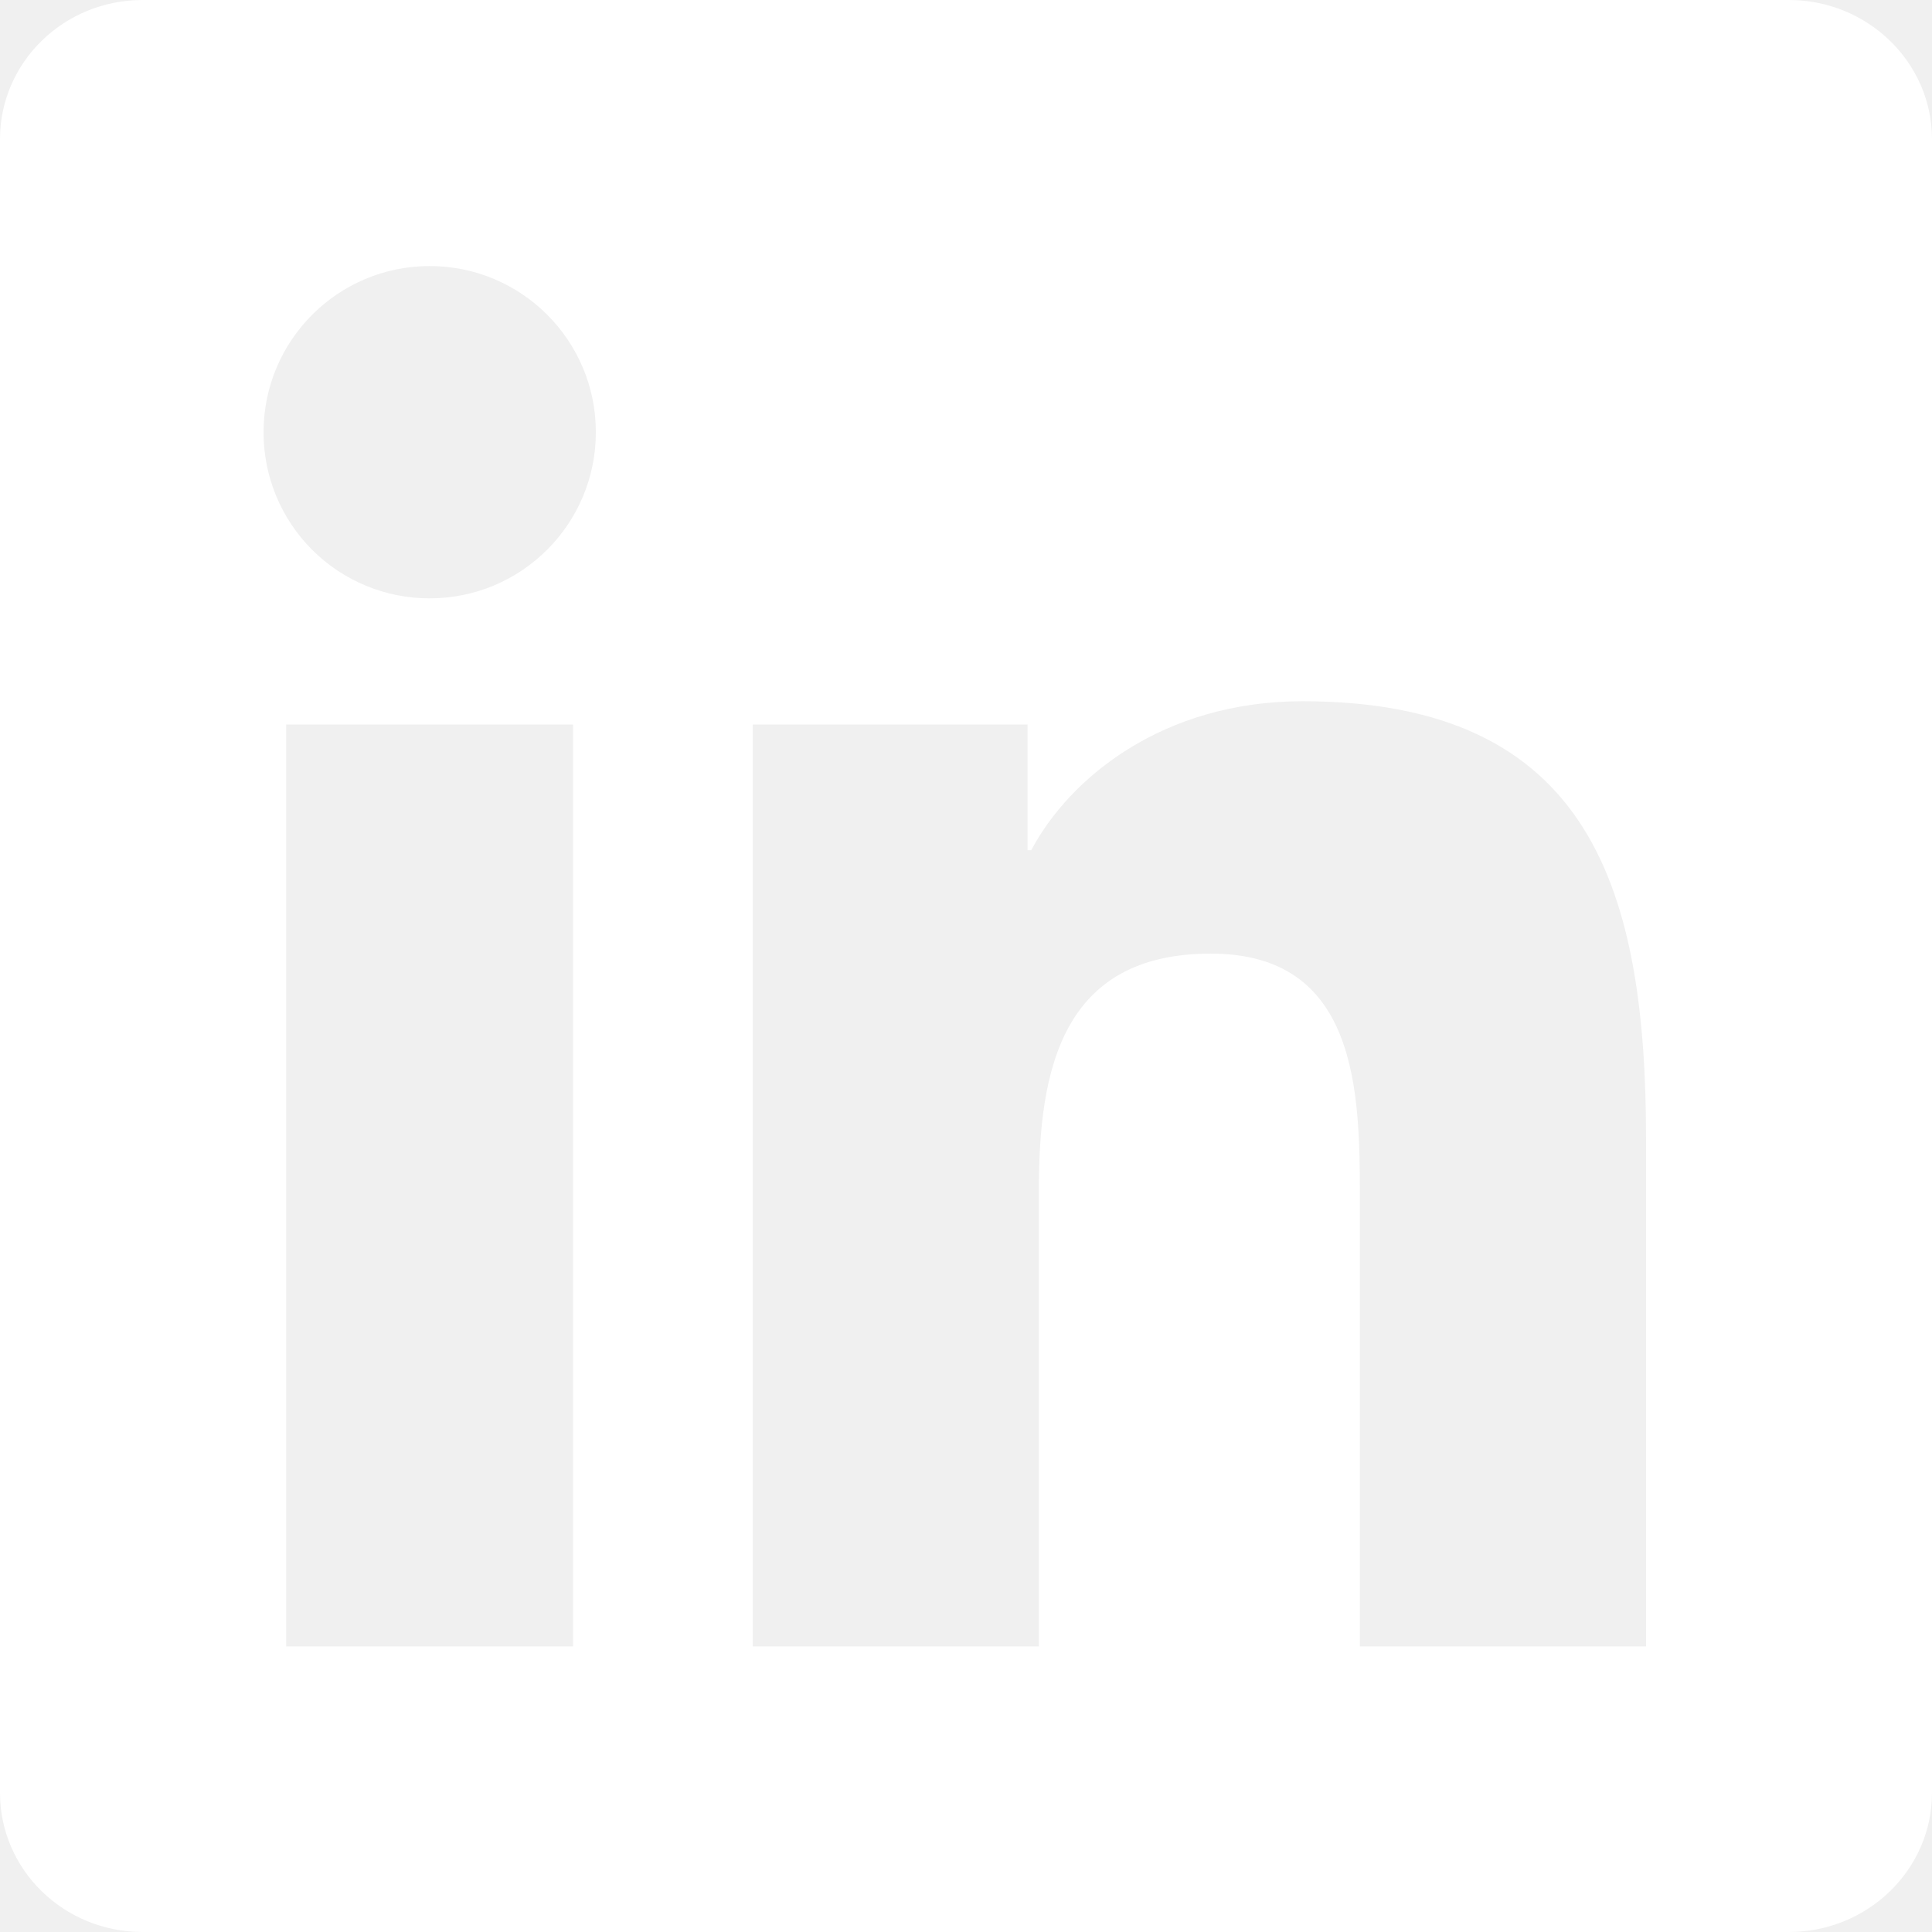
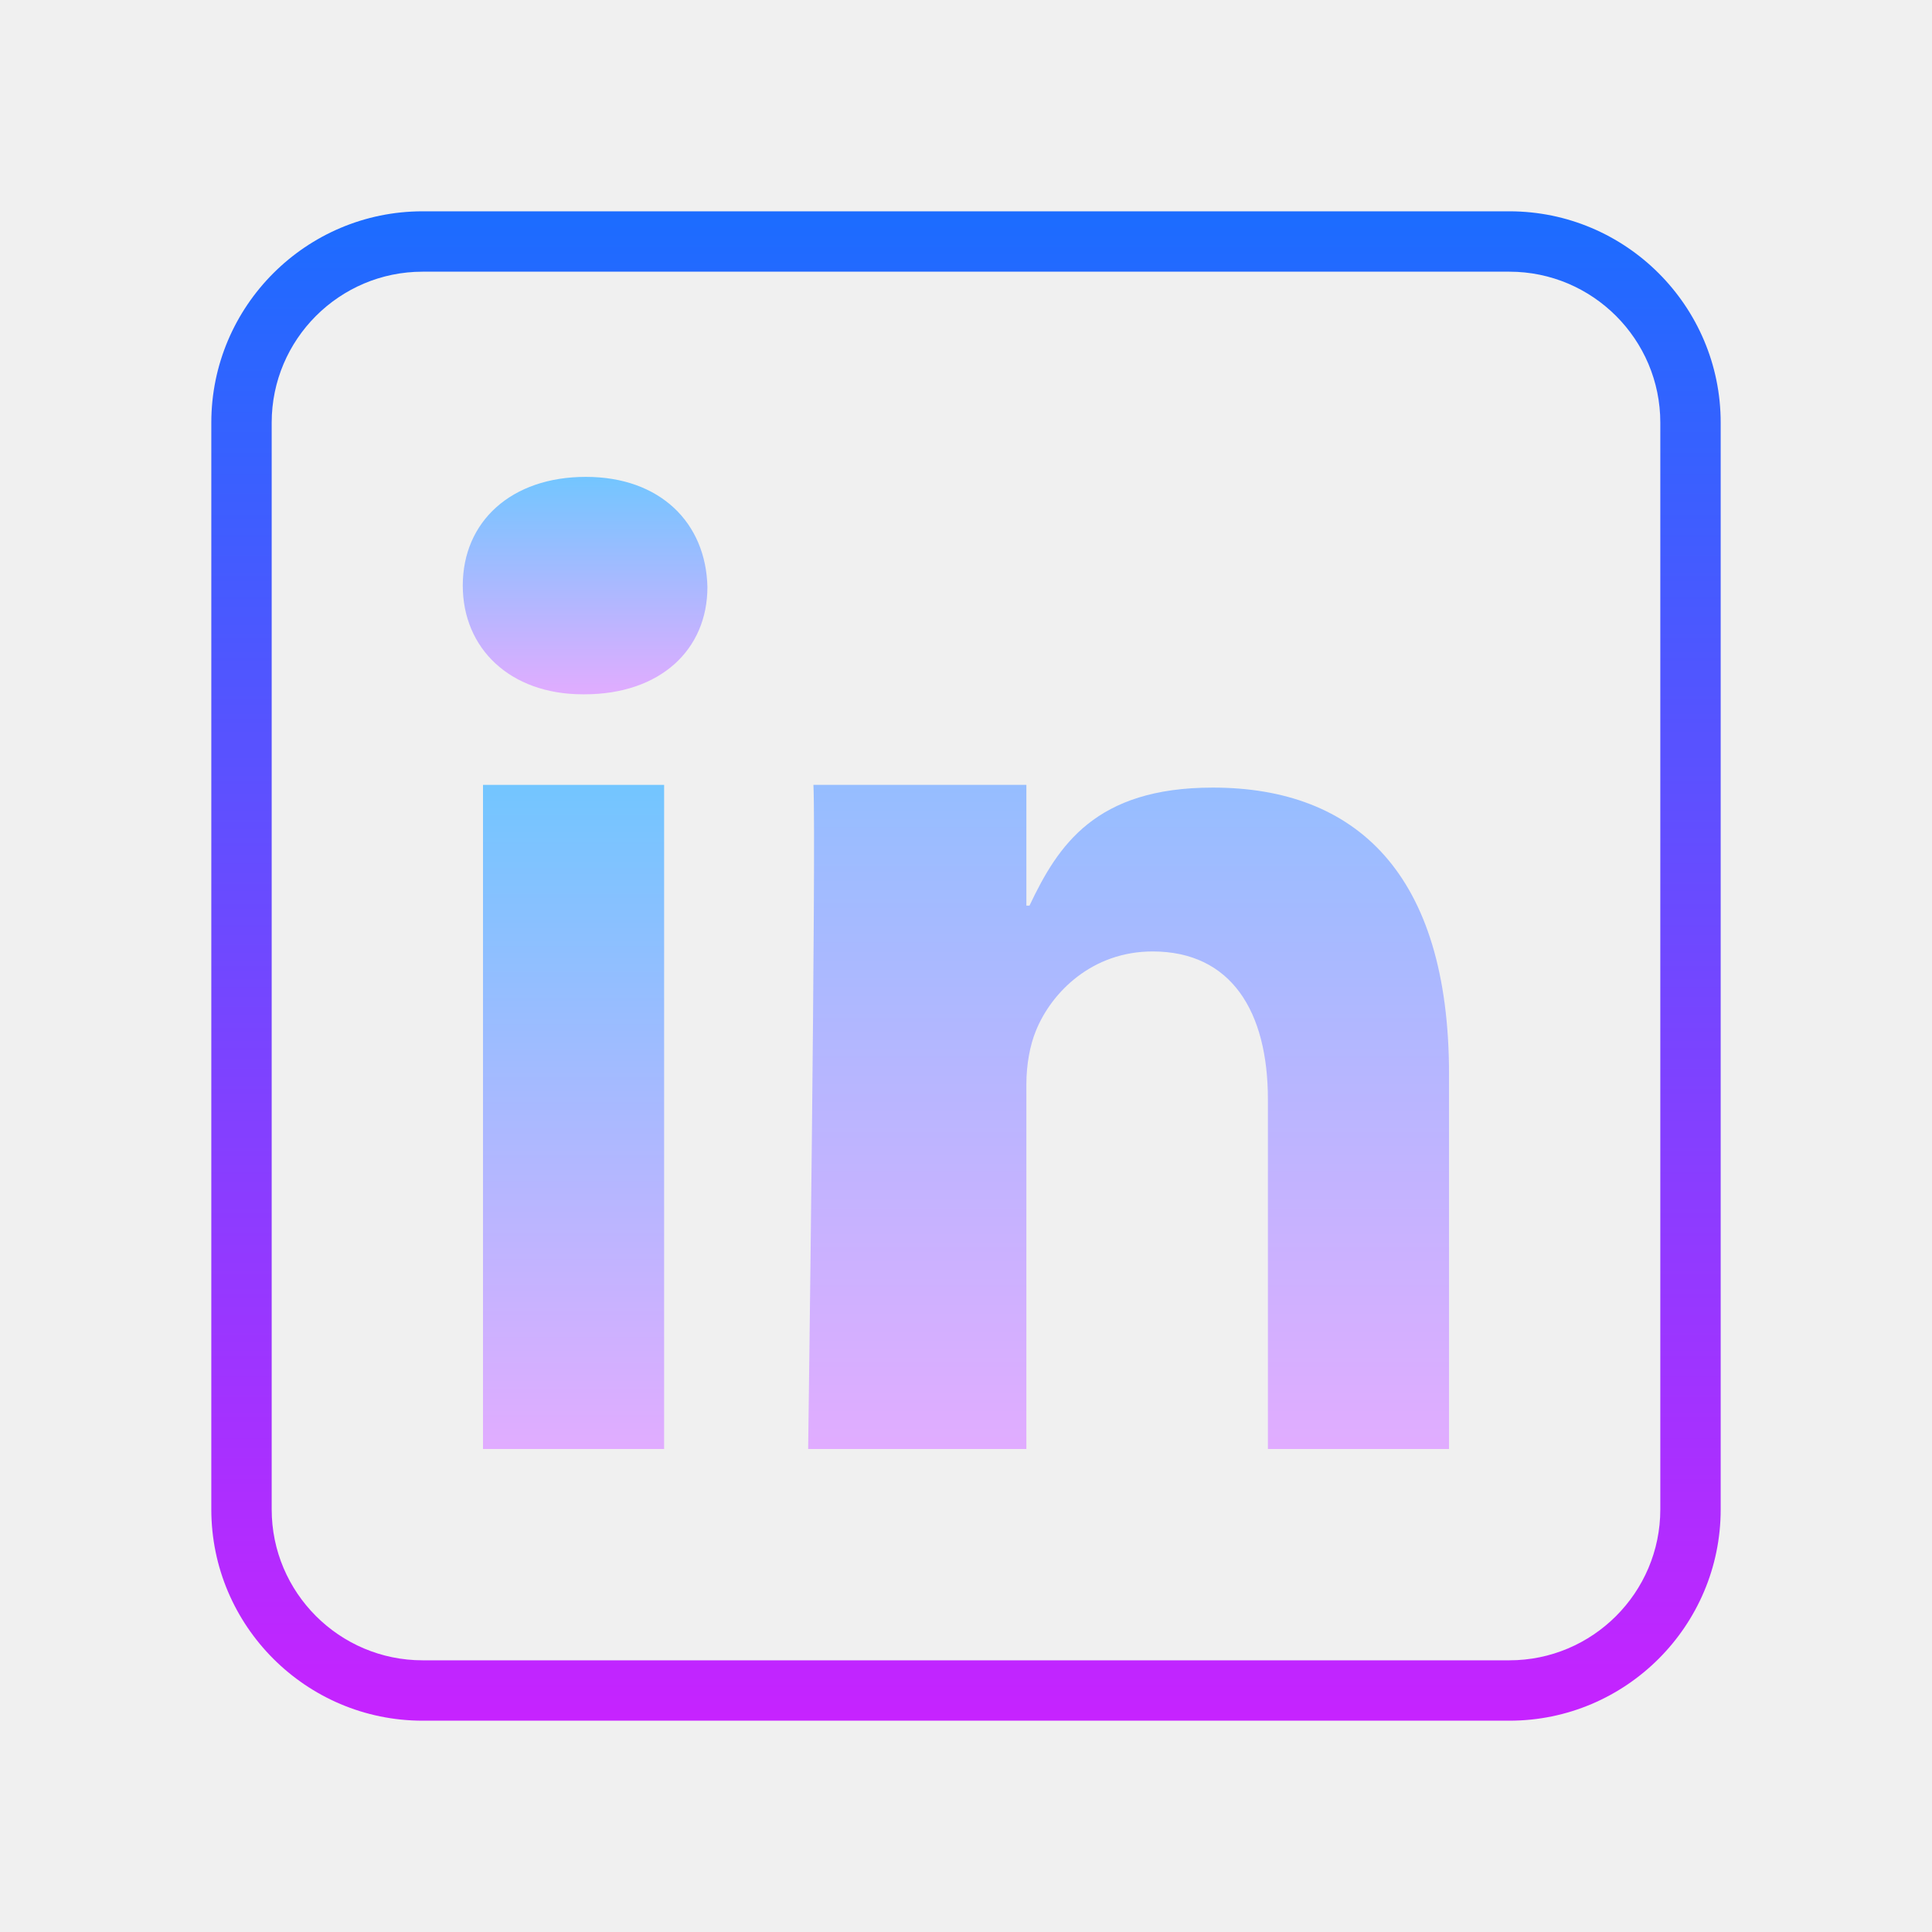
- <svg xmlns="http://www.w3.org/2000/svg" width="24" height="24" viewBox="0 0 24 24">
-   <path fill="white" d="M20.447 20.452h-3.554v-5.569c0-1.328-.027-3.037-1.852-3.037c-1.853 0-2.136 1.445-2.136 2.939v5.667H9.351V9h3.414v1.561h.046c.477-.9 1.637-1.85 3.37-1.85c3.601 0 4.267 2.37 4.267 5.455v6.286zM5.337 7.433a2.06 2.06 0 0 1-2.063-2.065a2.064 2.064 0 1 1 2.063 2.065m1.782 13.019H3.555V9h3.564zM22.225 0H1.771C.792 0 0 .774 0 1.729v20.542C0 23.227.792 24 1.771 24h20.451C23.2 24 24 23.227 24 22.271V1.729C24 .774 23.2 0 22.222 0z" />
+ <svg xmlns="http://www.w3.org/2000/svg" viewBox="0 0 64 64" width="128px" height="128px" fill-rule="evenodd" clip-rule="evenodd">
+   <linearGradient id="SUJNhpmDQDF27Y3OfwgfYa" x1="19" x2="19" y1="24.858" y2="49.041" gradientUnits="userSpaceOnUse" spreadMethod="reflect">
+     <stop offset="0" stop-color="#6dc7ff" />
+     <stop offset="1" stop-color="#e6abff" />
+   </linearGradient>
+   <path fill="url(#SUJNhpmDQDF27Y3OfwgfYa)" fill-rule="evenodd" d="M22 48L22 26 16 26 16 48 22 48z" clip-rule="evenodd" />
+   <linearGradient id="SUJNhpmDQDF27Y3OfwgfYb" x1="19.382" x2="19.382" y1="15.423" y2="23.341" gradientUnits="userSpaceOnUse" spreadMethod="reflect">
+     <stop offset="0" stop-color="#6dc7ff" />
+     <stop offset="1" stop-color="#e6abff" />
+   </linearGradient>
+   <path fill="url(#SUJNhpmDQDF27Y3OfwgfYb)" fill-rule="evenodd" d="M19.358,23c2.512,0,4.076-1.474,4.076-3.554 c-0.047-2.126-1.564-3.649-4.028-3.649c-2.465,0-4.076,1.475-4.076,3.601c0,2.08,1.563,3.602,3.981,3.602H19.358L19.358,23z" clip-rule="evenodd" />
+   <linearGradient id="SUJNhpmDQDF27Y3OfwgfYc" x1="37.386" x2="37.386" y1="14.125" y2="49.525" gradientUnits="userSpaceOnUse" spreadMethod="reflect">
+     <stop offset="0" stop-color="#6dc7ff" />
+     <stop offset="1" stop-color="#e6abff" />
+   </linearGradient>
+   <path fill="url(#SUJNhpmDQDF27Y3OfwgfYc)" fill-rule="evenodd" d="M26.946,48H34V35.911c0-0.648,0.122-1.295,0.313-1.758 c0.52-1.295,1.877-2.635,3.867-2.635c2.607,0,3.821,1.988,3.821,4.901V48h6V35.588c0-6.657-3.085-9.498-7.826-9.498 c-3.886,0-5.124,1.91-6.072,3.91H34v-4h-7.054c0.095,2-0.175,22-0.175,22H26.946z" clip-rule="evenodd" />
+   <linearGradient id="SUJNhpmDQDF27Y3OfwgfYd" x1="32" x2="32" y1="6.5" y2="57.5" gradientUnits="userSpaceOnUse" spreadMethod="reflect">
+     <stop offset="0" stop-color="#1a6dff" />
+     <stop offset="1" stop-color="#c822ff" />
+   </linearGradient>
+   <path fill="url(#SUJNhpmDQDF27Y3OfwgfYd)" d="M50,57H14c-3.859,0-7-3.141-7-7V14c0-3.859,3.141-7,7-7h36c3.859,0,7,3.141,7,7v36 C57,53.859,53.859,57,50,57z M14,9c-2.757,0-5,2.243-5,5v36c0,2.757,2.243,5,5,5h36c2.757,0,5-2.243,5-5V14c0-2.757-2.243-5-5-5H14z" />
</svg>
